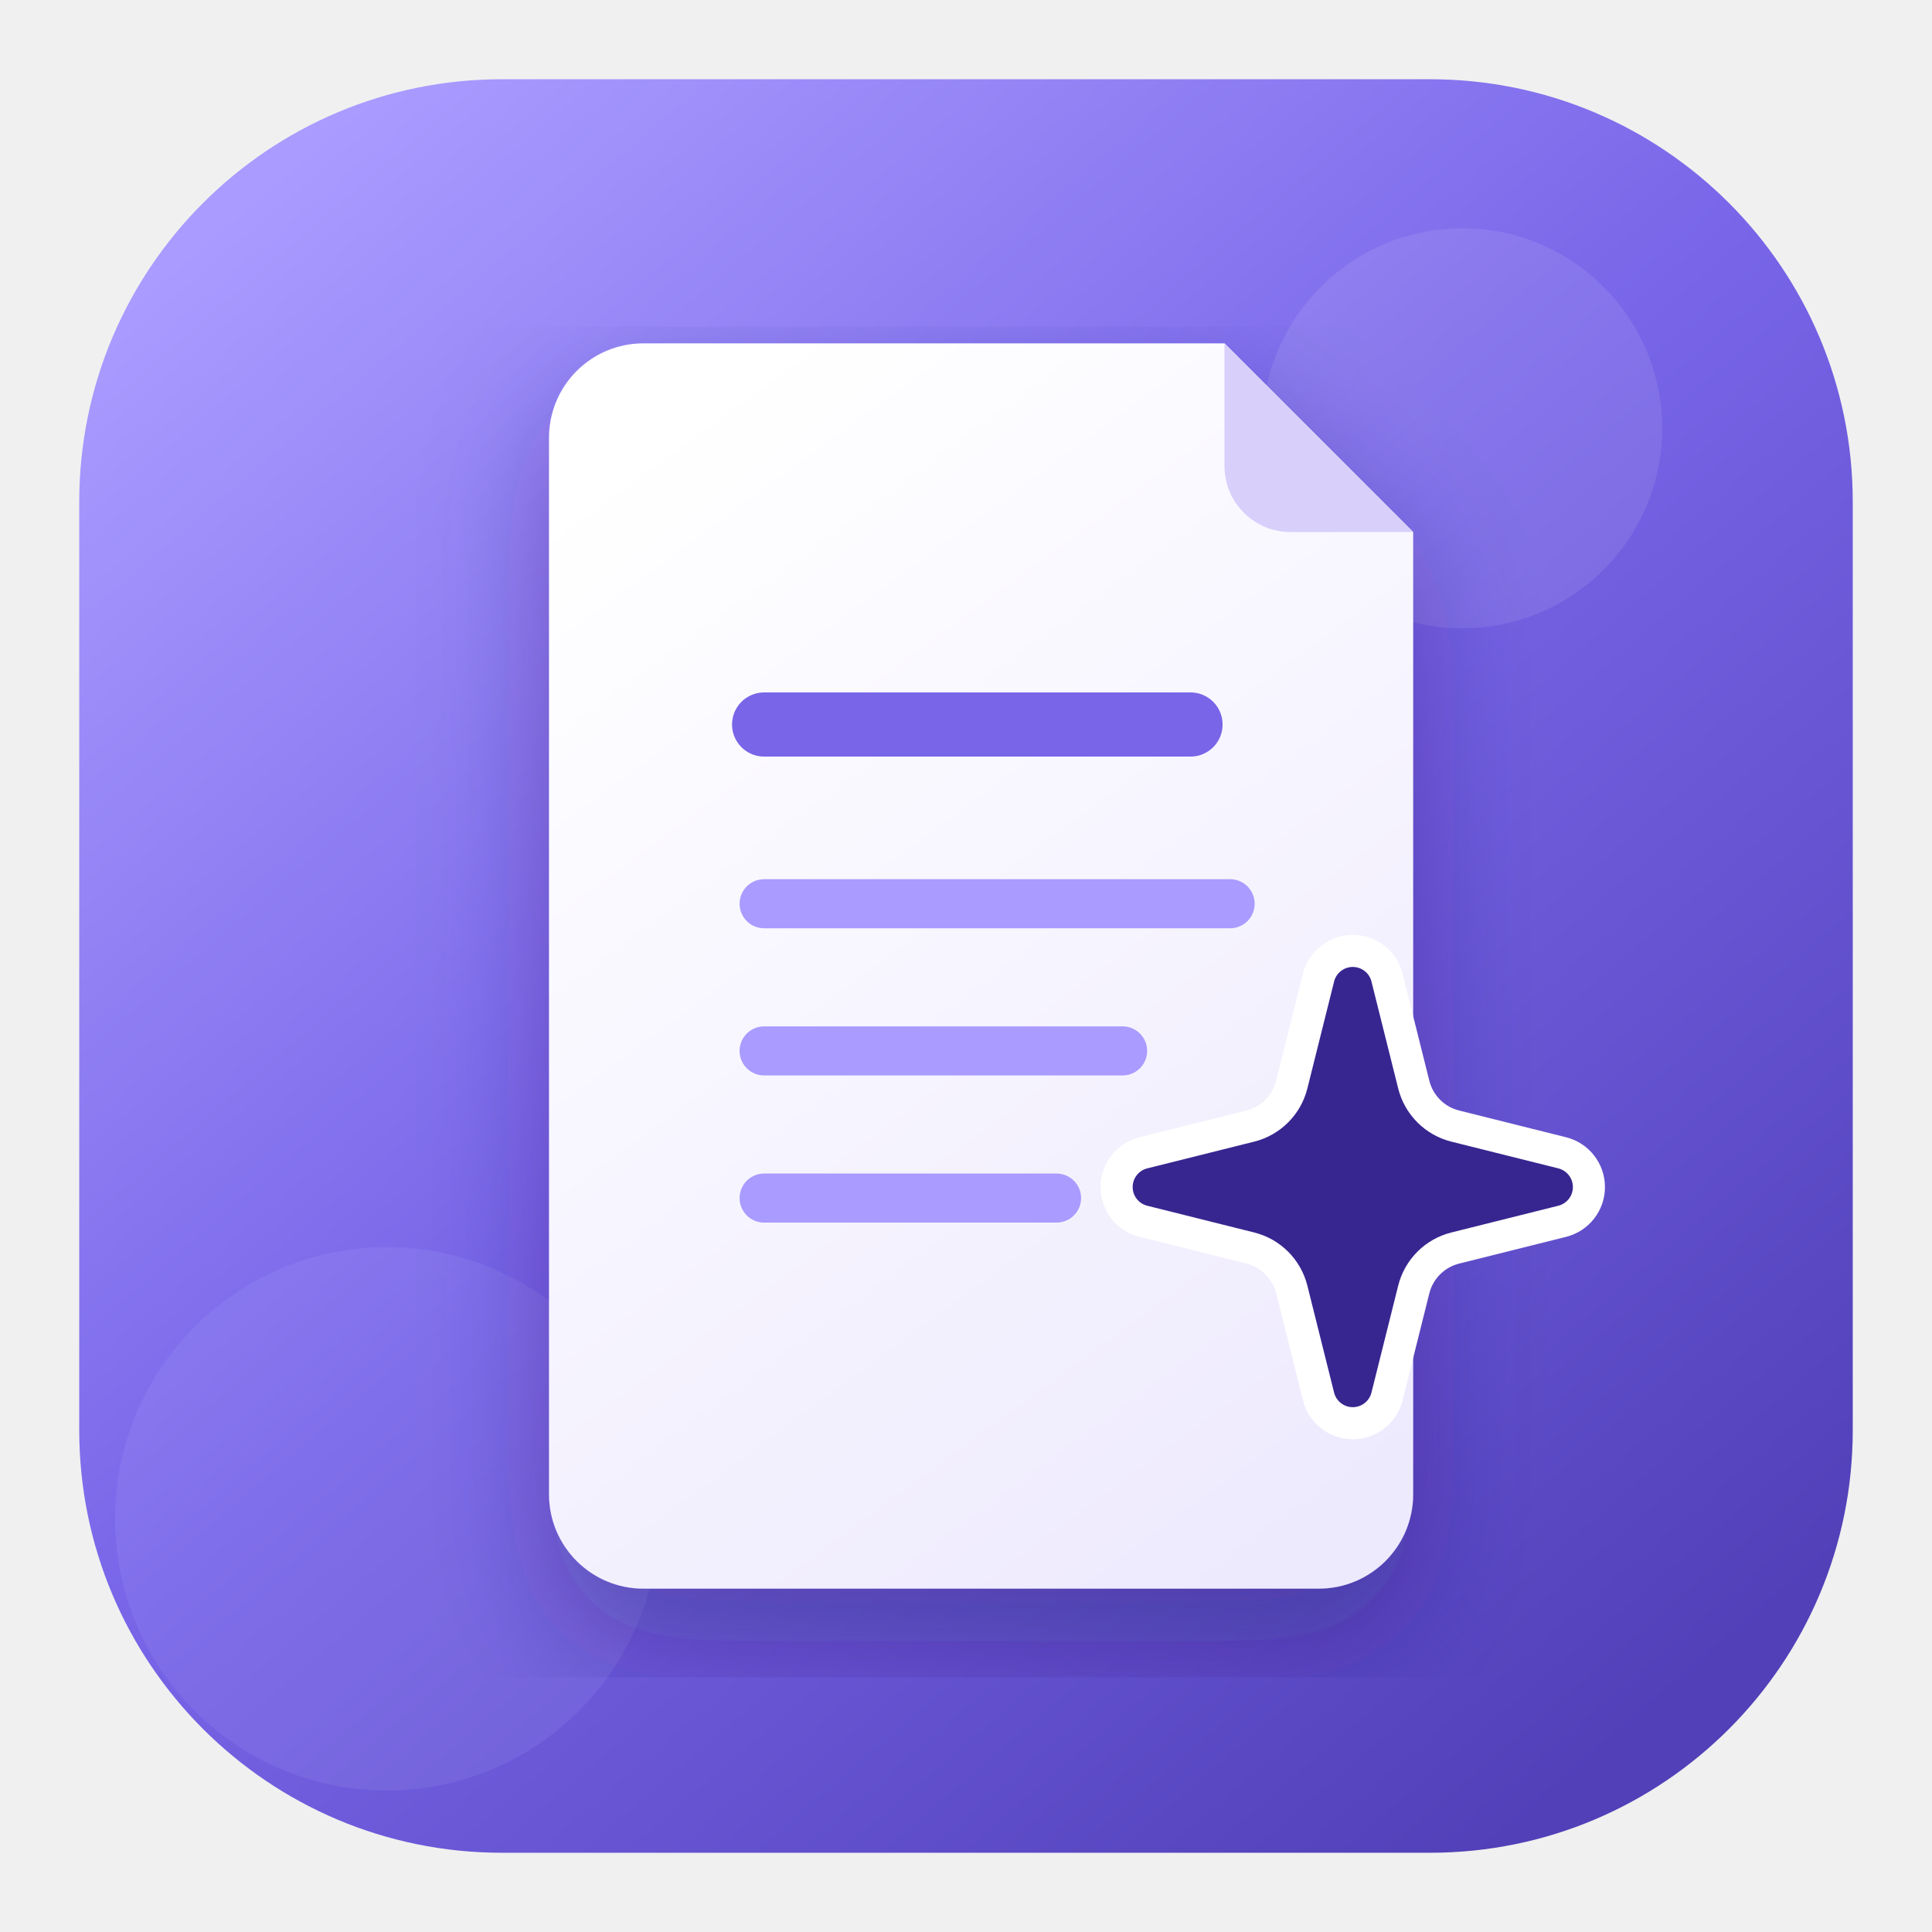
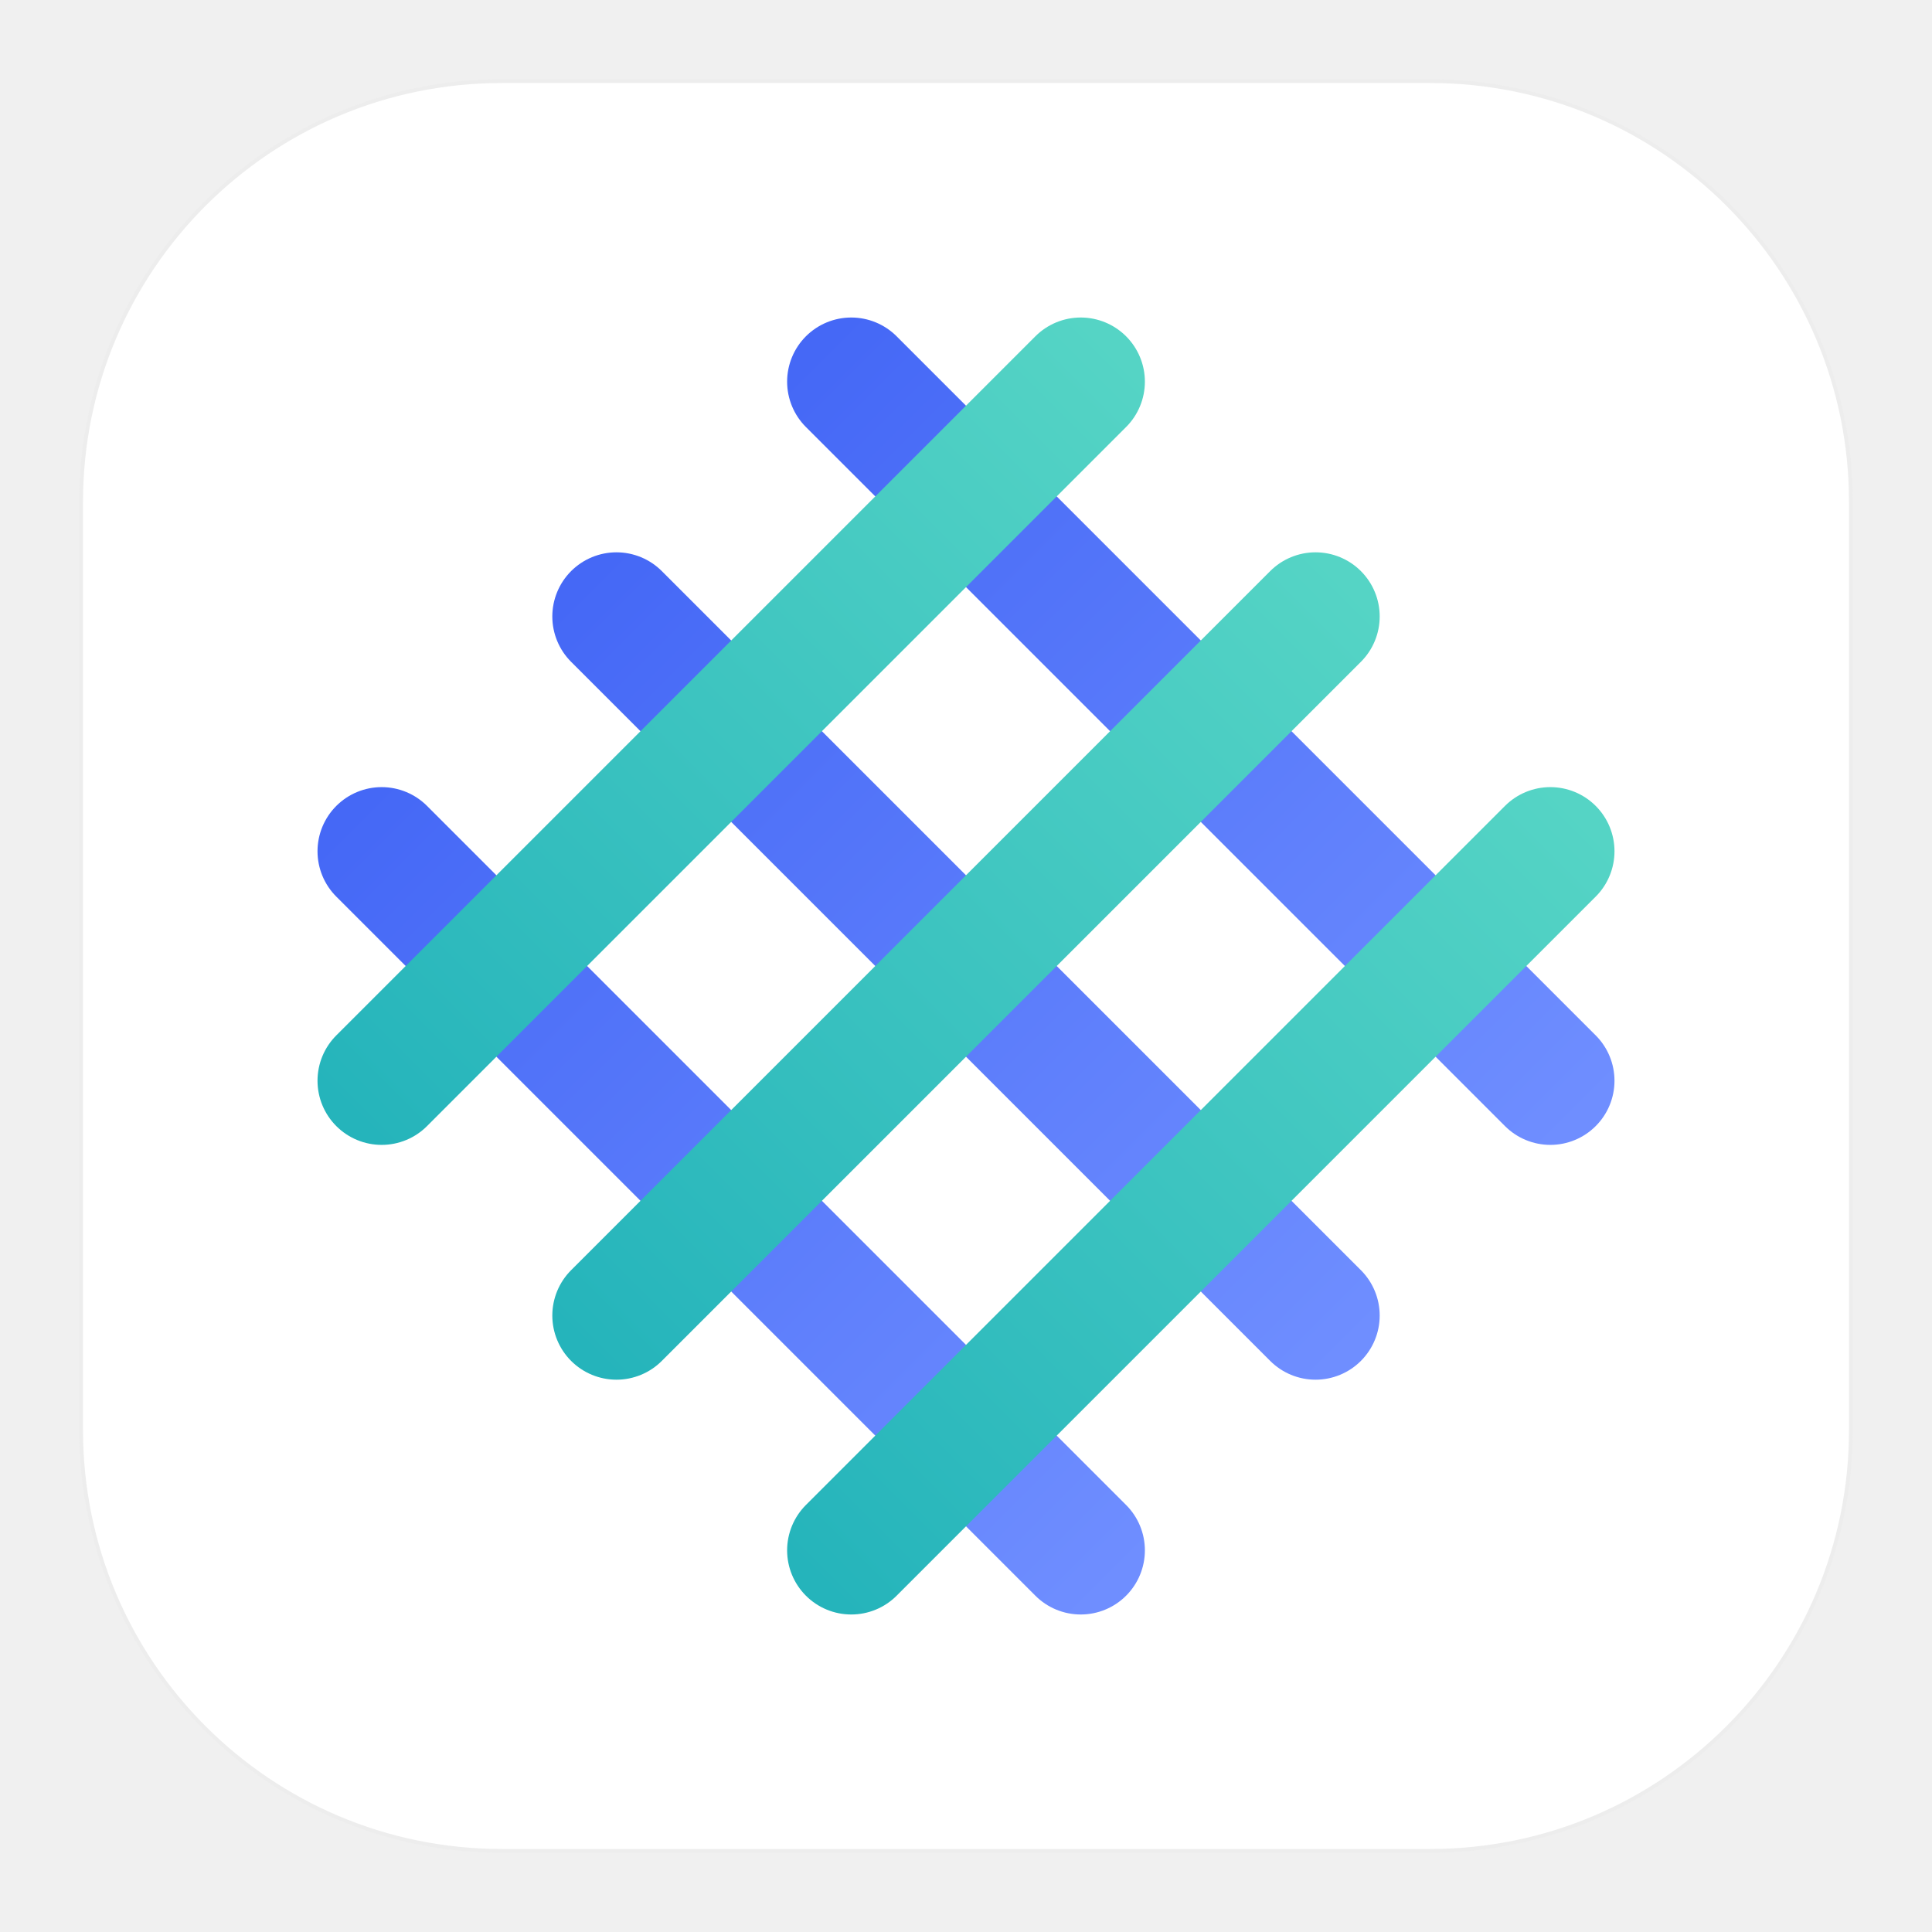
<svg xmlns="http://www.w3.org/2000/svg" width="1024" height="1024" viewBox="0 0 1024 1024" fill="none">
  <defs>
-     <linearGradient id="background" x1="146" y1="92" x2="860" y2="924" gradientUnits="userSpaceOnUse">
-       <stop stop-color="#A99BFF" />
-       <stop offset="0.48" stop-color="#7865E8" />
-       <stop offset="1" stop-color="#5140B8" />
+     <linearGradient id="blue" x1="224" y1="512" x2="800" y2="512" gradientUnits="userSpaceOnUse">
+       <stop stop-color="#4568F6" />
+       <stop offset="1" stop-color="#6F8EFF" />
    </linearGradient>
-     <linearGradient id="paper" x1="327" y1="242" x2="727" y2="788" gradientUnits="userSpaceOnUse">
-       <stop stop-color="white" />
-       <stop offset="1" stop-color="#EEEAFE" />
+     <linearGradient id="cyan" x1="512" y1="224" x2="512" y2="800" gradientUnits="userSpaceOnUse">
+       <stop stop-color="#55D4C5" />
+       <stop offset="1" stop-color="#25B4BB" />
    </linearGradient>
-     <filter id="shadow" x="184" y="145" width="656" height="744" filterUnits="userSpaceOnUse" color-interpolation-filters="sRGB">
-       <feDropShadow dx="0" dy="28" stdDeviation="32" flood-color="#2D226F" flood-opacity="0.34" />
-     </filter>
  </defs>
-   <rect x="42" y="42" width="940" height="940" rx="224" fill="url(#background)" />
-   <circle cx="775" cy="227" r="106" fill="white" fill-opacity="0.09" />
-   <circle cx="205" cy="805" r="144" fill="#DCD5FF" fill-opacity="0.09" />
-   <g filter="url(#shadow)">
-     <path d="M291 232C291 204.386 313.386 182 341 182H649L749 282V792C749 819.614 726.614 842 699 842H341C313.386 842 291 819.614 291 792V232Z" fill="url(#paper)" />
-     <path d="M649 182L749 282H684C664.67 282 649 266.33 649 247V182Z" fill="#D8D0FB" />
+   <rect x="42" y="42" width="940" height="940" rx="224" fill="#FFFFFF" />
+   <rect x="43" y="43" width="938" height="938" rx="223" stroke="#202124" stroke-opacity="0.08" stroke-width="2" />
+   <g transform="rotate(45 512 512)">
+     <g fill="none" stroke="url(#blue)" stroke-width="68" stroke-linecap="round">
+       <path d="M250 336H774" />
+       <path d="M250 512H774" />
+       <path d="M250 688H774" />
+     </g>
+     <g fill="none" stroke="url(#cyan)" stroke-width="68" stroke-linecap="round">
+       <path d="M336 250V774" />
+       <path d="M512 250V774" />
+       <path d="M688 250V774" />
+     </g>
  </g>
-   <path d="M405 384H631" stroke="#7865E8" stroke-width="34" stroke-linecap="round" />
-   <path d="M405 479H652" stroke="#A99BFF" stroke-width="26" stroke-linecap="round" />
-   <path d="M405 557H595" stroke="#A99BFF" stroke-width="26" stroke-linecap="round" />
-   <path d="M405 635H560" stroke="#A99BFF" stroke-width="26" stroke-linecap="round" />
-   <path d="M717 504C725.579 504 733.064 509.838 735.147 518.161L749.321 574.859C752.027 585.684 760.481 594.138 771.306 596.844L828.004 611.018C836.327 613.101 842.165 620.586 842.165 629.165C842.165 637.744 836.327 645.229 828.004 647.312L771.306 661.486C760.481 664.192 752.027 672.646 749.321 683.471L735.147 740.169C733.064 748.492 725.579 754.33 717 754.33C708.421 754.33 700.936 748.492 698.853 740.169L684.679 683.471C681.973 672.646 673.519 664.192 662.694 661.486L605.996 647.312C597.673 645.229 591.835 637.744 591.835 629.165C591.835 620.586 597.673 613.101 605.996 611.018L662.694 596.844C673.519 594.138 681.973 585.684 684.679 574.859L698.853 518.161C700.936 509.838 708.421 504 717 504Z" fill="#372690" stroke="white" stroke-width="17" />
</svg>
